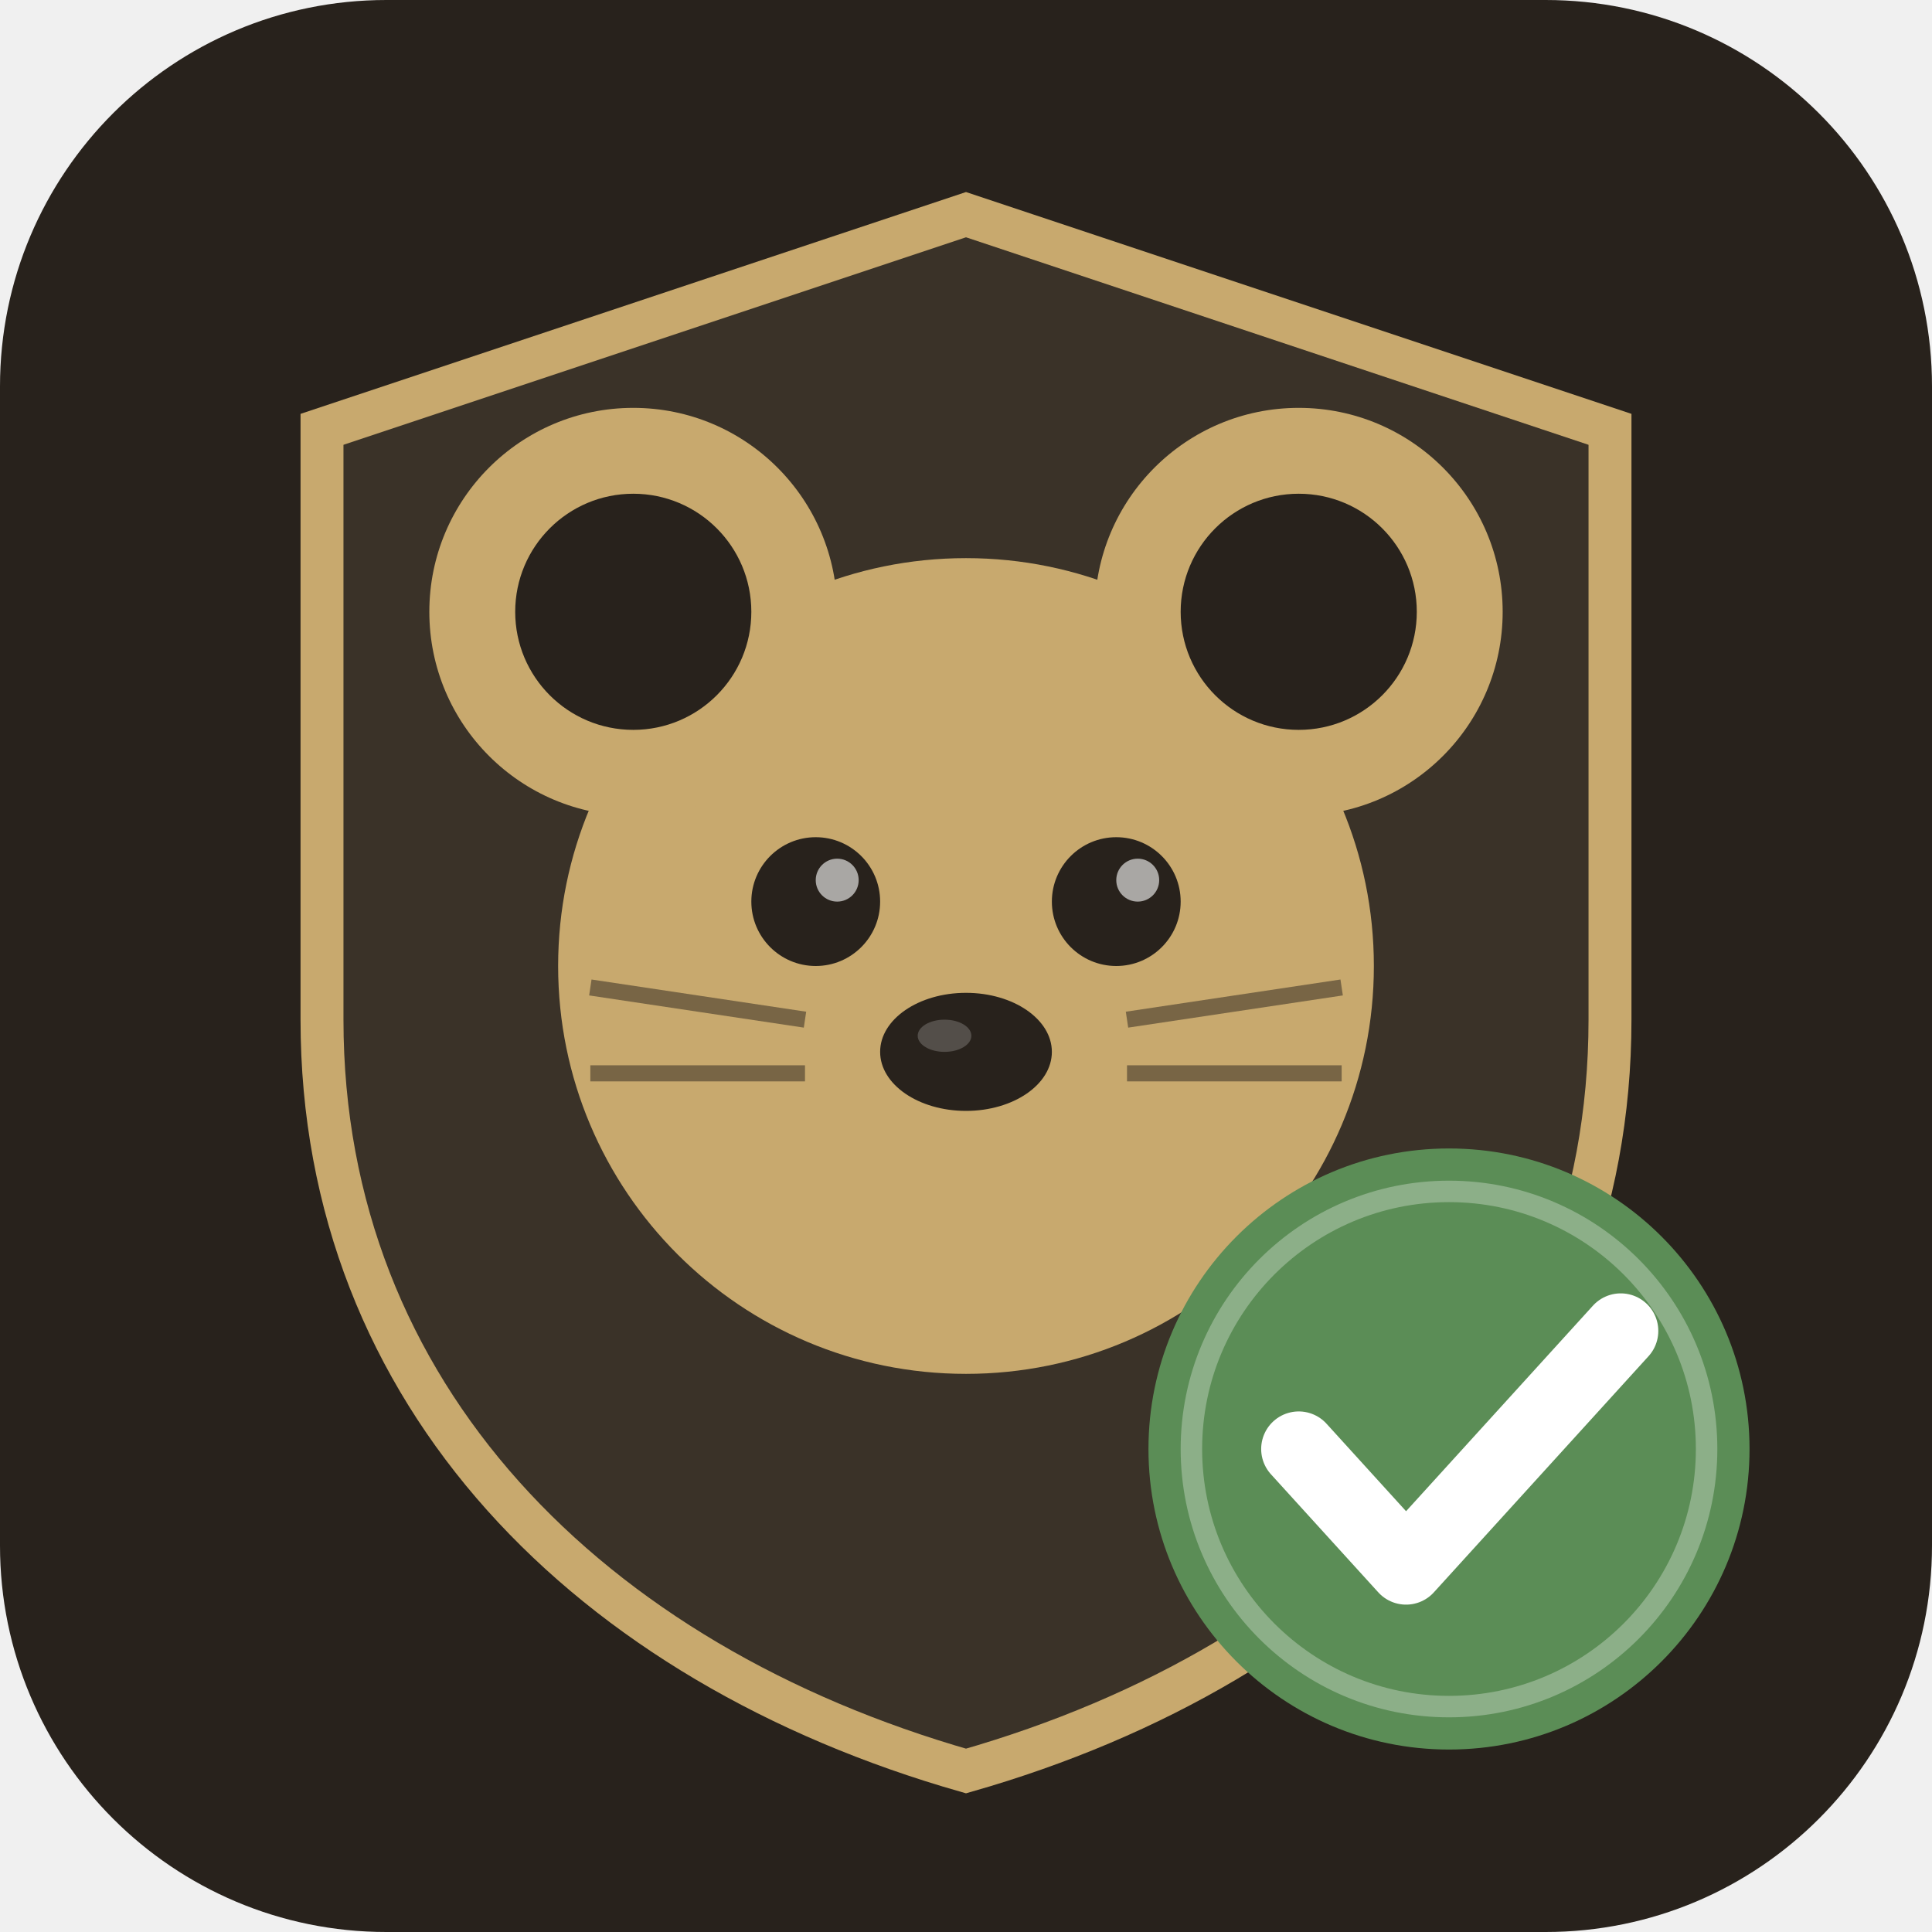
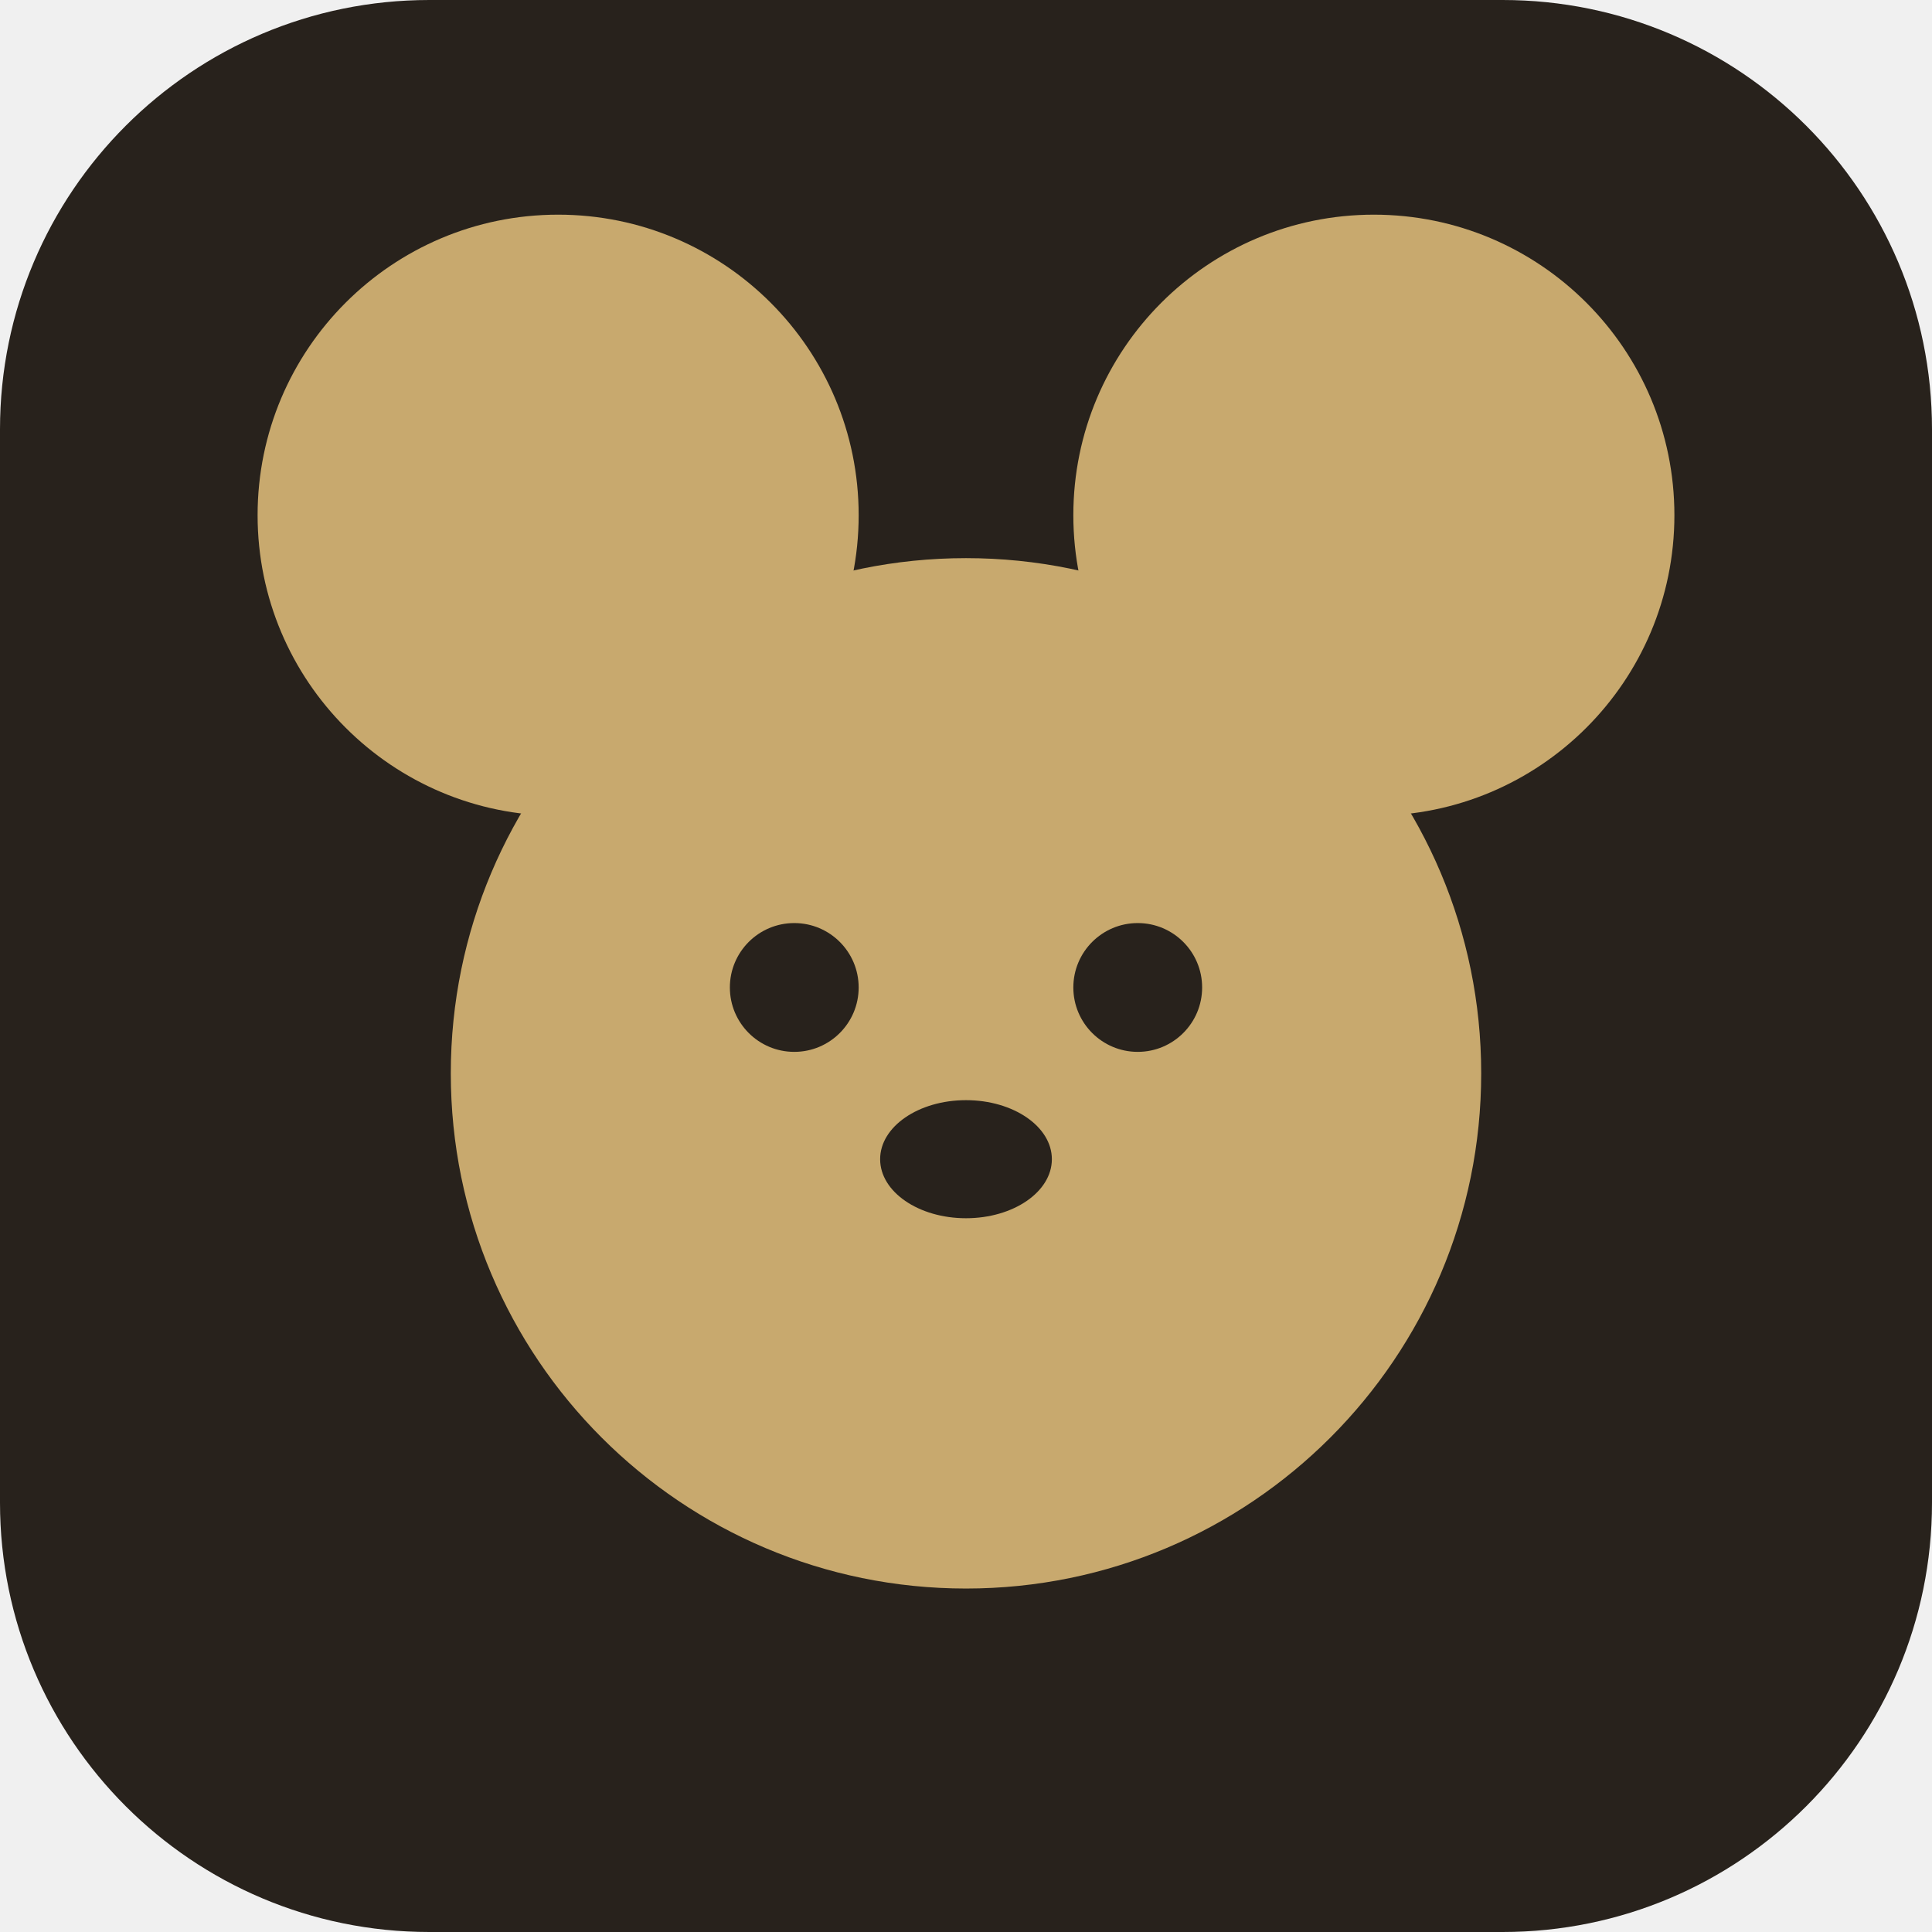
<svg xmlns="http://www.w3.org/2000/svg" viewBox="0 0 180 180">
-   <rect width="180" height="180" rx="36" fill="#28221c" />
-   <path d="M90 20 L150 40 L150 95 C150 130 125 155 90 165 C55 155 30 130 30 95 L30 40 Z" fill="#3a3228" stroke="#c8a96e" stroke-width="4" />
-   <circle cx="90" cy="90" r="38" fill="#c8a96e" />
-   <circle cx="59" cy="57" r="19" fill="#c8a96e" />
-   <circle cx="59" cy="57" r="11" fill="#28221c" />
-   <circle cx="121" cy="57" r="19" fill="#c8a96e" />
-   <circle cx="121" cy="57" r="11" fill="#28221c" />
-   <circle cx="76" cy="84" r="6" fill="#28221c" />
-   <circle cx="104" cy="84" r="6" fill="#28221c" />
-   <circle cx="78" cy="82" r="2" fill="white" opacity="0.6" />
-   <circle cx="106" cy="82" r="2" fill="white" opacity="0.6" />
-   <ellipse cx="90" cy="98" rx="8" ry="5.5" fill="#28221c" />
-   <ellipse cx="88" cy="96.5" rx="2.5" ry="1.5" fill="white" opacity="0.2" />
-   <line x1="55" y1="92" x2="75" y2="95" stroke="#28221c" stroke-width="1.5" opacity="0.5" />
-   <line x1="55" y1="100" x2="75" y2="100" stroke="#28221c" stroke-width="1.5" opacity="0.5" />
-   <line x1="125" y1="92" x2="105" y2="95" stroke="#28221c" stroke-width="1.5" opacity="0.5" />
-   <line x1="125" y1="100" x2="105" y2="100" stroke="#28221c" stroke-width="1.5" opacity="0.5" />
-   <circle cx="135" cy="135" r="28" fill="#5b8d56" />
-   <circle cx="135" cy="135" r="24" fill="#5b8d56" stroke="white" stroke-width="2" opacity="0.3" />
-   <path d="M121 135 L131 146 L151 124" fill="none" stroke="white" stroke-width="7" stroke-linecap="round" stroke-linejoin="round" />
+   <rect width="180" height="180" rx="40" fill="#28221c" />
+   <circle cx="52" cy="48" r="28" fill="#c8a96e" />
+   <circle cx="128" cy="48" r="28" fill="#c8a96e" />
+   <circle cx="90" cy="100" r="48" fill="#c8a96e" />
+   <circle cx="74" cy="92" r="6" fill="#28221c" />
+   <circle cx="106" cy="92" r="6" fill="#28221c" />
+   <ellipse cx="90" cy="108" rx="8" ry="5.5" fill="#28221c" />
</svg>
